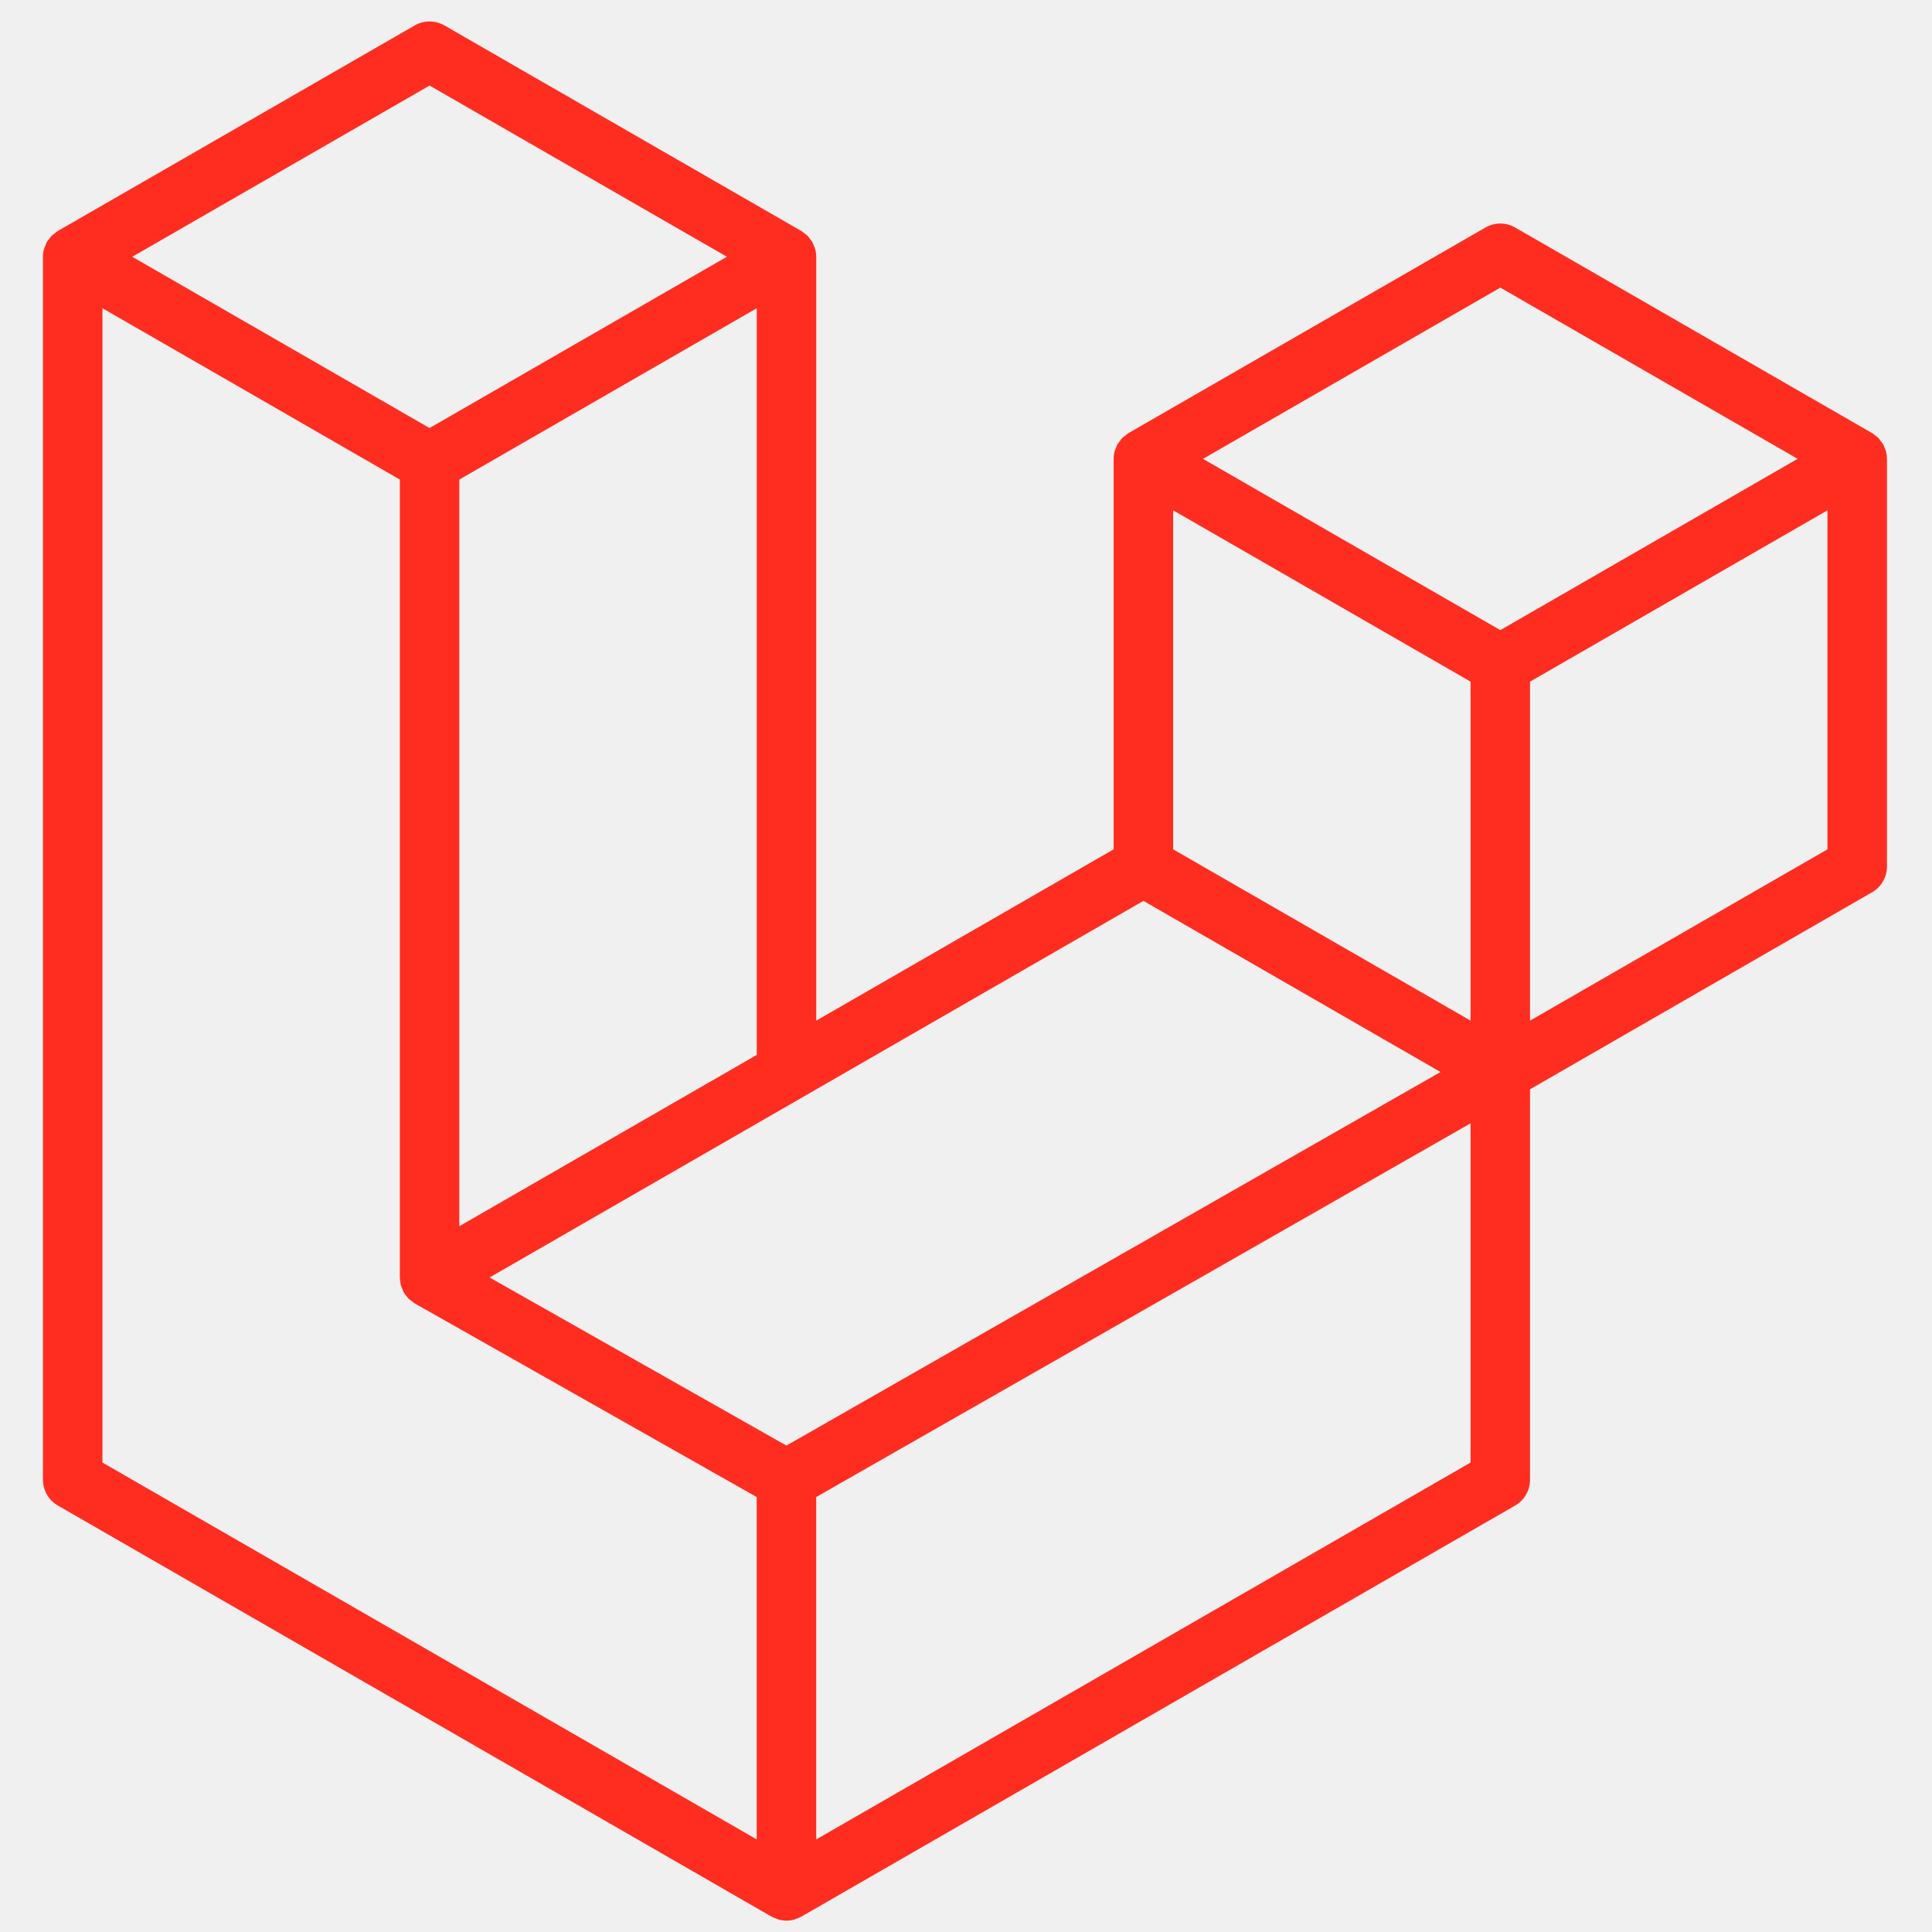
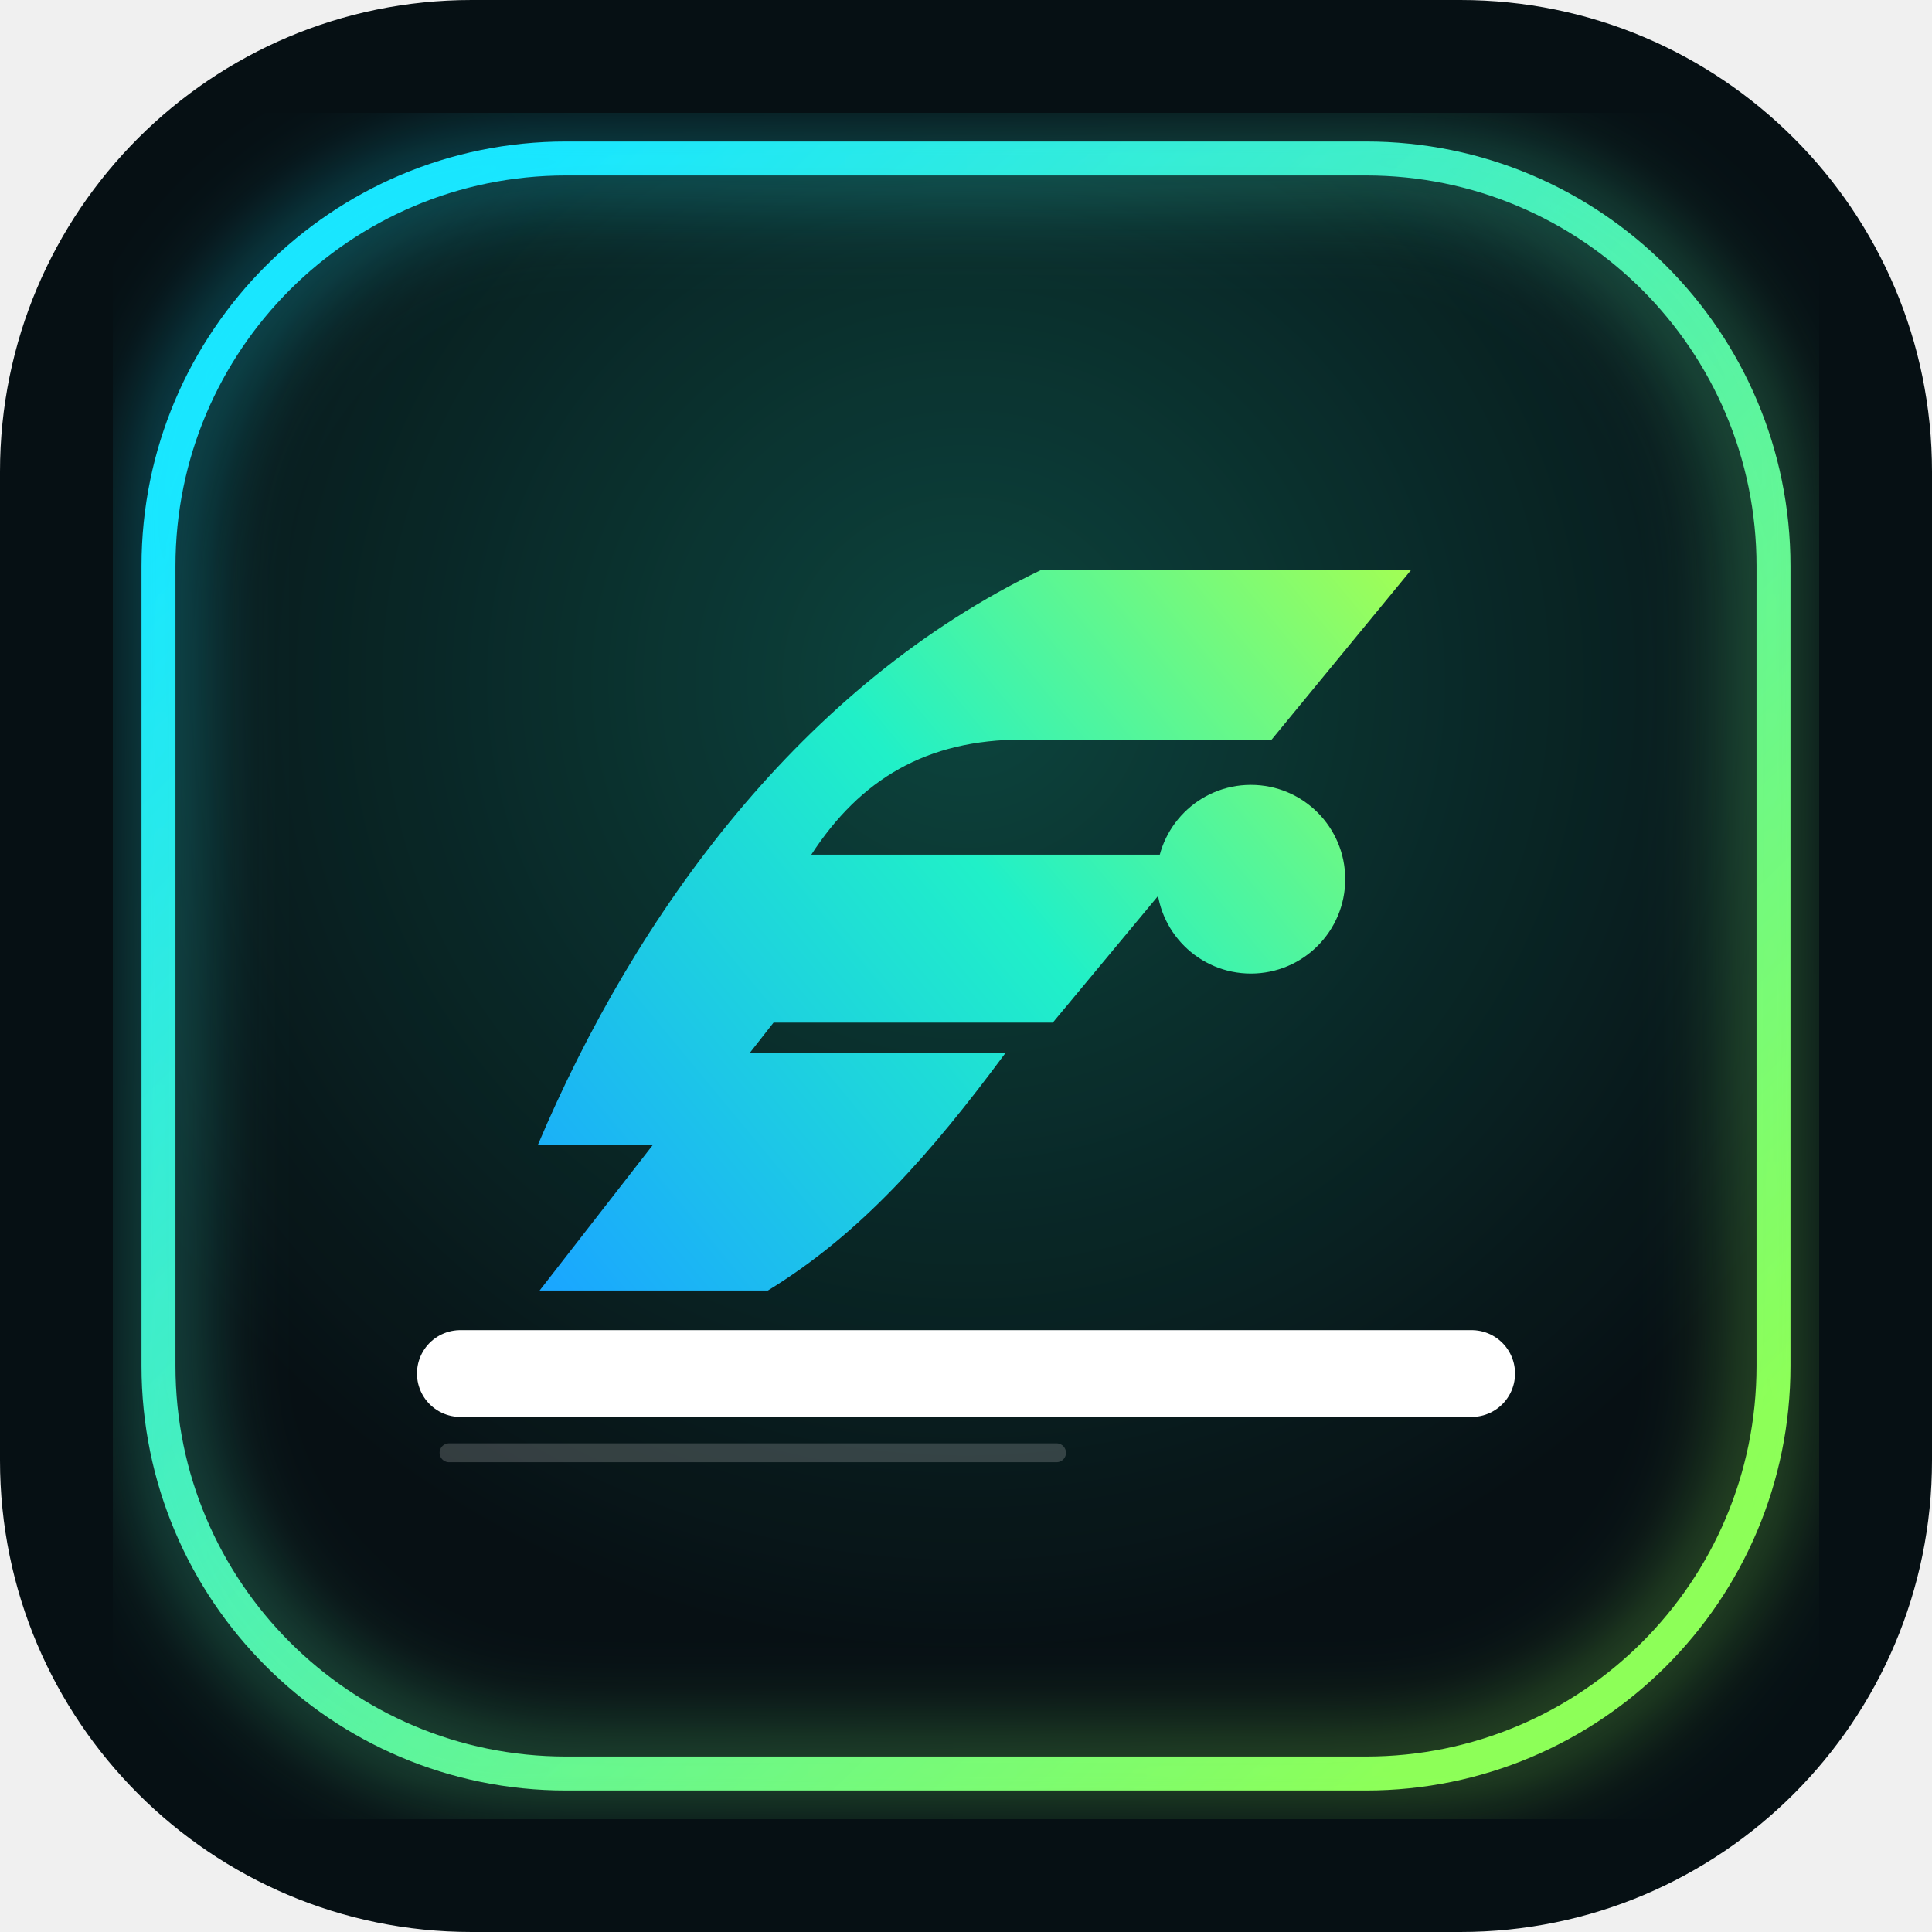
- <svg xmlns="http://www.w3.org/2000/svg" width="166" height="166" viewBox="0 0 166 166" fill="none">
-   <path fill-rule="evenodd" clip-rule="evenodd" d="M162.041 38.759C162.099 38.977 162.129 39.201 162.13 39.426V74.452C162.13 74.902 162.011 75.344 161.786 75.733C161.561 76.122 161.237 76.444 160.847 76.668L131.462 93.594V127.141C131.462 128.054 130.977 128.897 130.186 129.357L68.847 164.683C68.707 164.763 68.554 164.814 68.401 164.868C68.343 164.887 68.289 164.922 68.228 164.938C67.8 165.051 67.349 165.051 66.92 164.938C66.85 164.919 66.786 164.881 66.719 164.855C66.579 164.804 66.432 164.76 66.298 164.683L4.972 129.357C4.583 129.133 4.259 128.81 4.034 128.421C3.808 128.032 3.69 127.591 3.689 127.141L3.689 22.063C3.689 21.834 3.721 21.61 3.779 21.393C3.798 21.32 3.843 21.253 3.868 21.179C3.916 21.045 3.961 20.908 4.031 20.783C4.079 20.7 4.149 20.633 4.206 20.557C4.28 20.454 4.347 20.349 4.433 20.26C4.506 20.186 4.602 20.132 4.685 20.068C4.778 19.992 4.861 19.909 4.966 19.848L35.633 2.185C36.022 1.961 36.462 1.844 36.91 1.844C37.358 1.844 37.798 1.961 38.186 2.185L68.851 19.848H68.857C68.959 19.912 69.045 19.992 69.138 20.065C69.221 20.129 69.313 20.186 69.387 20.257C69.476 20.349 69.54 20.454 69.616 20.557C69.671 20.633 69.744 20.7 69.789 20.783C69.862 20.911 69.904 21.045 69.955 21.179C69.98 21.253 70.025 21.32 70.044 21.396C70.103 21.614 70.133 21.838 70.133 22.063V87.694L95.686 72.974V39.423C95.686 39.2 95.718 38.973 95.775 38.759C95.798 38.683 95.839 38.615 95.865 38.542C95.916 38.408 95.96 38.271 96.031 38.146C96.079 38.063 96.149 37.996 96.203 37.92C96.279 37.818 96.343 37.712 96.433 37.623C96.506 37.549 96.599 37.495 96.681 37.431C96.777 37.355 96.86 37.272 96.962 37.211L127.633 19.548C128.021 19.324 128.461 19.206 128.91 19.206C129.358 19.206 129.798 19.324 130.186 19.548L160.85 37.211C160.959 37.275 161.042 37.355 161.137 37.428C161.217 37.492 161.31 37.549 161.383 37.62C161.473 37.712 161.536 37.818 161.613 37.92C161.67 37.996 161.741 38.063 161.785 38.146C161.859 38.271 161.9 38.408 161.951 38.542C161.98 38.615 162.021 38.683 162.041 38.759ZM157.018 72.974V43.848L146.287 50.028L131.462 58.568V87.694L157.021 72.974H157.018ZM126.354 125.663V96.518L111.771 104.85L70.13 128.626V158.046L126.354 125.663ZM8.801 26.485V125.663L65.018 158.043V128.629L35.649 112L35.64 111.994L35.627 111.988C35.528 111.93 35.445 111.847 35.353 111.777C35.273 111.713 35.18 111.662 35.11 111.592L35.104 111.582C35.021 111.502 34.963 111.403 34.893 111.314C34.829 111.228 34.753 111.154 34.702 111.065L34.699 111.055C34.641 110.96 34.606 110.845 34.565 110.736C34.523 110.64 34.469 110.551 34.443 110.449C34.411 110.328 34.405 110.197 34.392 110.072C34.379 109.976 34.354 109.881 34.354 109.785V109.778V41.205L19.532 32.662L8.801 26.485ZM36.913 7.35L11.364 22.063L36.907 36.777L62.453 22.06L36.907 7.35H36.913ZM50.2 99.174L65.022 90.637V26.485L54.291 32.665L39.466 41.205V105.357L50.2 99.174ZM128.91 24.713L103.363 39.426L128.91 54.14L154.453 39.423L128.91 24.713ZM126.354 58.568L111.529 50.028L100.798 43.848V72.974L115.619 81.511L126.354 87.694V58.568ZM67.571 124.205L105.042 102.803L123.772 92.109L98.245 77.405L68.854 94.334L42.066 109.762L67.571 124.205Z" fill="#FF2D20" />
+ <svg xmlns="http://www.w3.org/2000/svg" width="1024" height="1024" viewBox="0 0 1024 1024" fill="none">
+   <defs>
+     <linearGradient id="focliqMark" x1="286" y1="672" x2="752" y2="286" gradientUnits="userSpaceOnUse">
+       <stop stop-color="#1AA7FF" />
+       <stop offset="0.52" stop-color="#20F0C8" />
+       <stop offset="1" stop-color="#A8FF4F" />
+     </linearGradient>
+     <linearGradient id="edge" x1="192" y1="184" x2="838" y2="846" gradientUnits="userSpaceOnUse">
+       <stop stop-color="#19E6FF" />
+       <stop offset="1" stop-color="#8DFF58" />
+     </linearGradient>
+     <radialGradient id="surfaceGlow" cx="0" cy="0" r="1" gradientUnits="userSpaceOnUse" gradientTransform="translate(512 360) rotate(90) scale(520 520)">
+       <stop stop-color="#1FFFD2" stop-opacity="0.22" />
+       <stop offset="1" stop-color="#1FFFD2" stop-opacity="0" />
+     </radialGradient>
+     <filter id="outerGlow" x="60" y="60" width="904" height="904" color-interpolation-filters="sRGB" filterUnits="userSpaceOnUse">
+       <feGaussianBlur stdDeviation="24" />
+     </filter>
+   </defs>
+   <rect width="1024" height="1024" rx="250" fill="#061014" />
+   <rect x="84" y="84" width="856" height="856" rx="216" fill="#071014" />
+   <rect x="84" y="84" width="856" height="856" rx="216" fill="url(#surfaceGlow)" />
+   <rect x="84" y="84" width="856" height="856" rx="216" stroke="url(#edge)" stroke-width="18" />
+   <rect x="84" y="84" width="856" height="856" rx="216" stroke="url(#edge)" stroke-width="24" opacity="0.5" filter="url(#outerGlow)" />
+   <path d="M285 607C337 484 425 363 552 302H748L674 392H542C491 392 456 413 430 453H632L558 542H410L359 607H285Z" fill="url(#focliqMark)" />
+   <path d="M286 684L384 558H533C493 612 456 654 407 684H286Z" fill="url(#focliqMark)" />
+   <circle cx="663" cy="466" r="50" fill="url(#focliqMark)" />
+   <path d="M244 728H780" stroke="white" stroke-width="46" stroke-linecap="round" />
+   <path d="M238 770H560" stroke="white" stroke-opacity="0.18" stroke-width="10" stroke-linecap="round" />
</svg>
